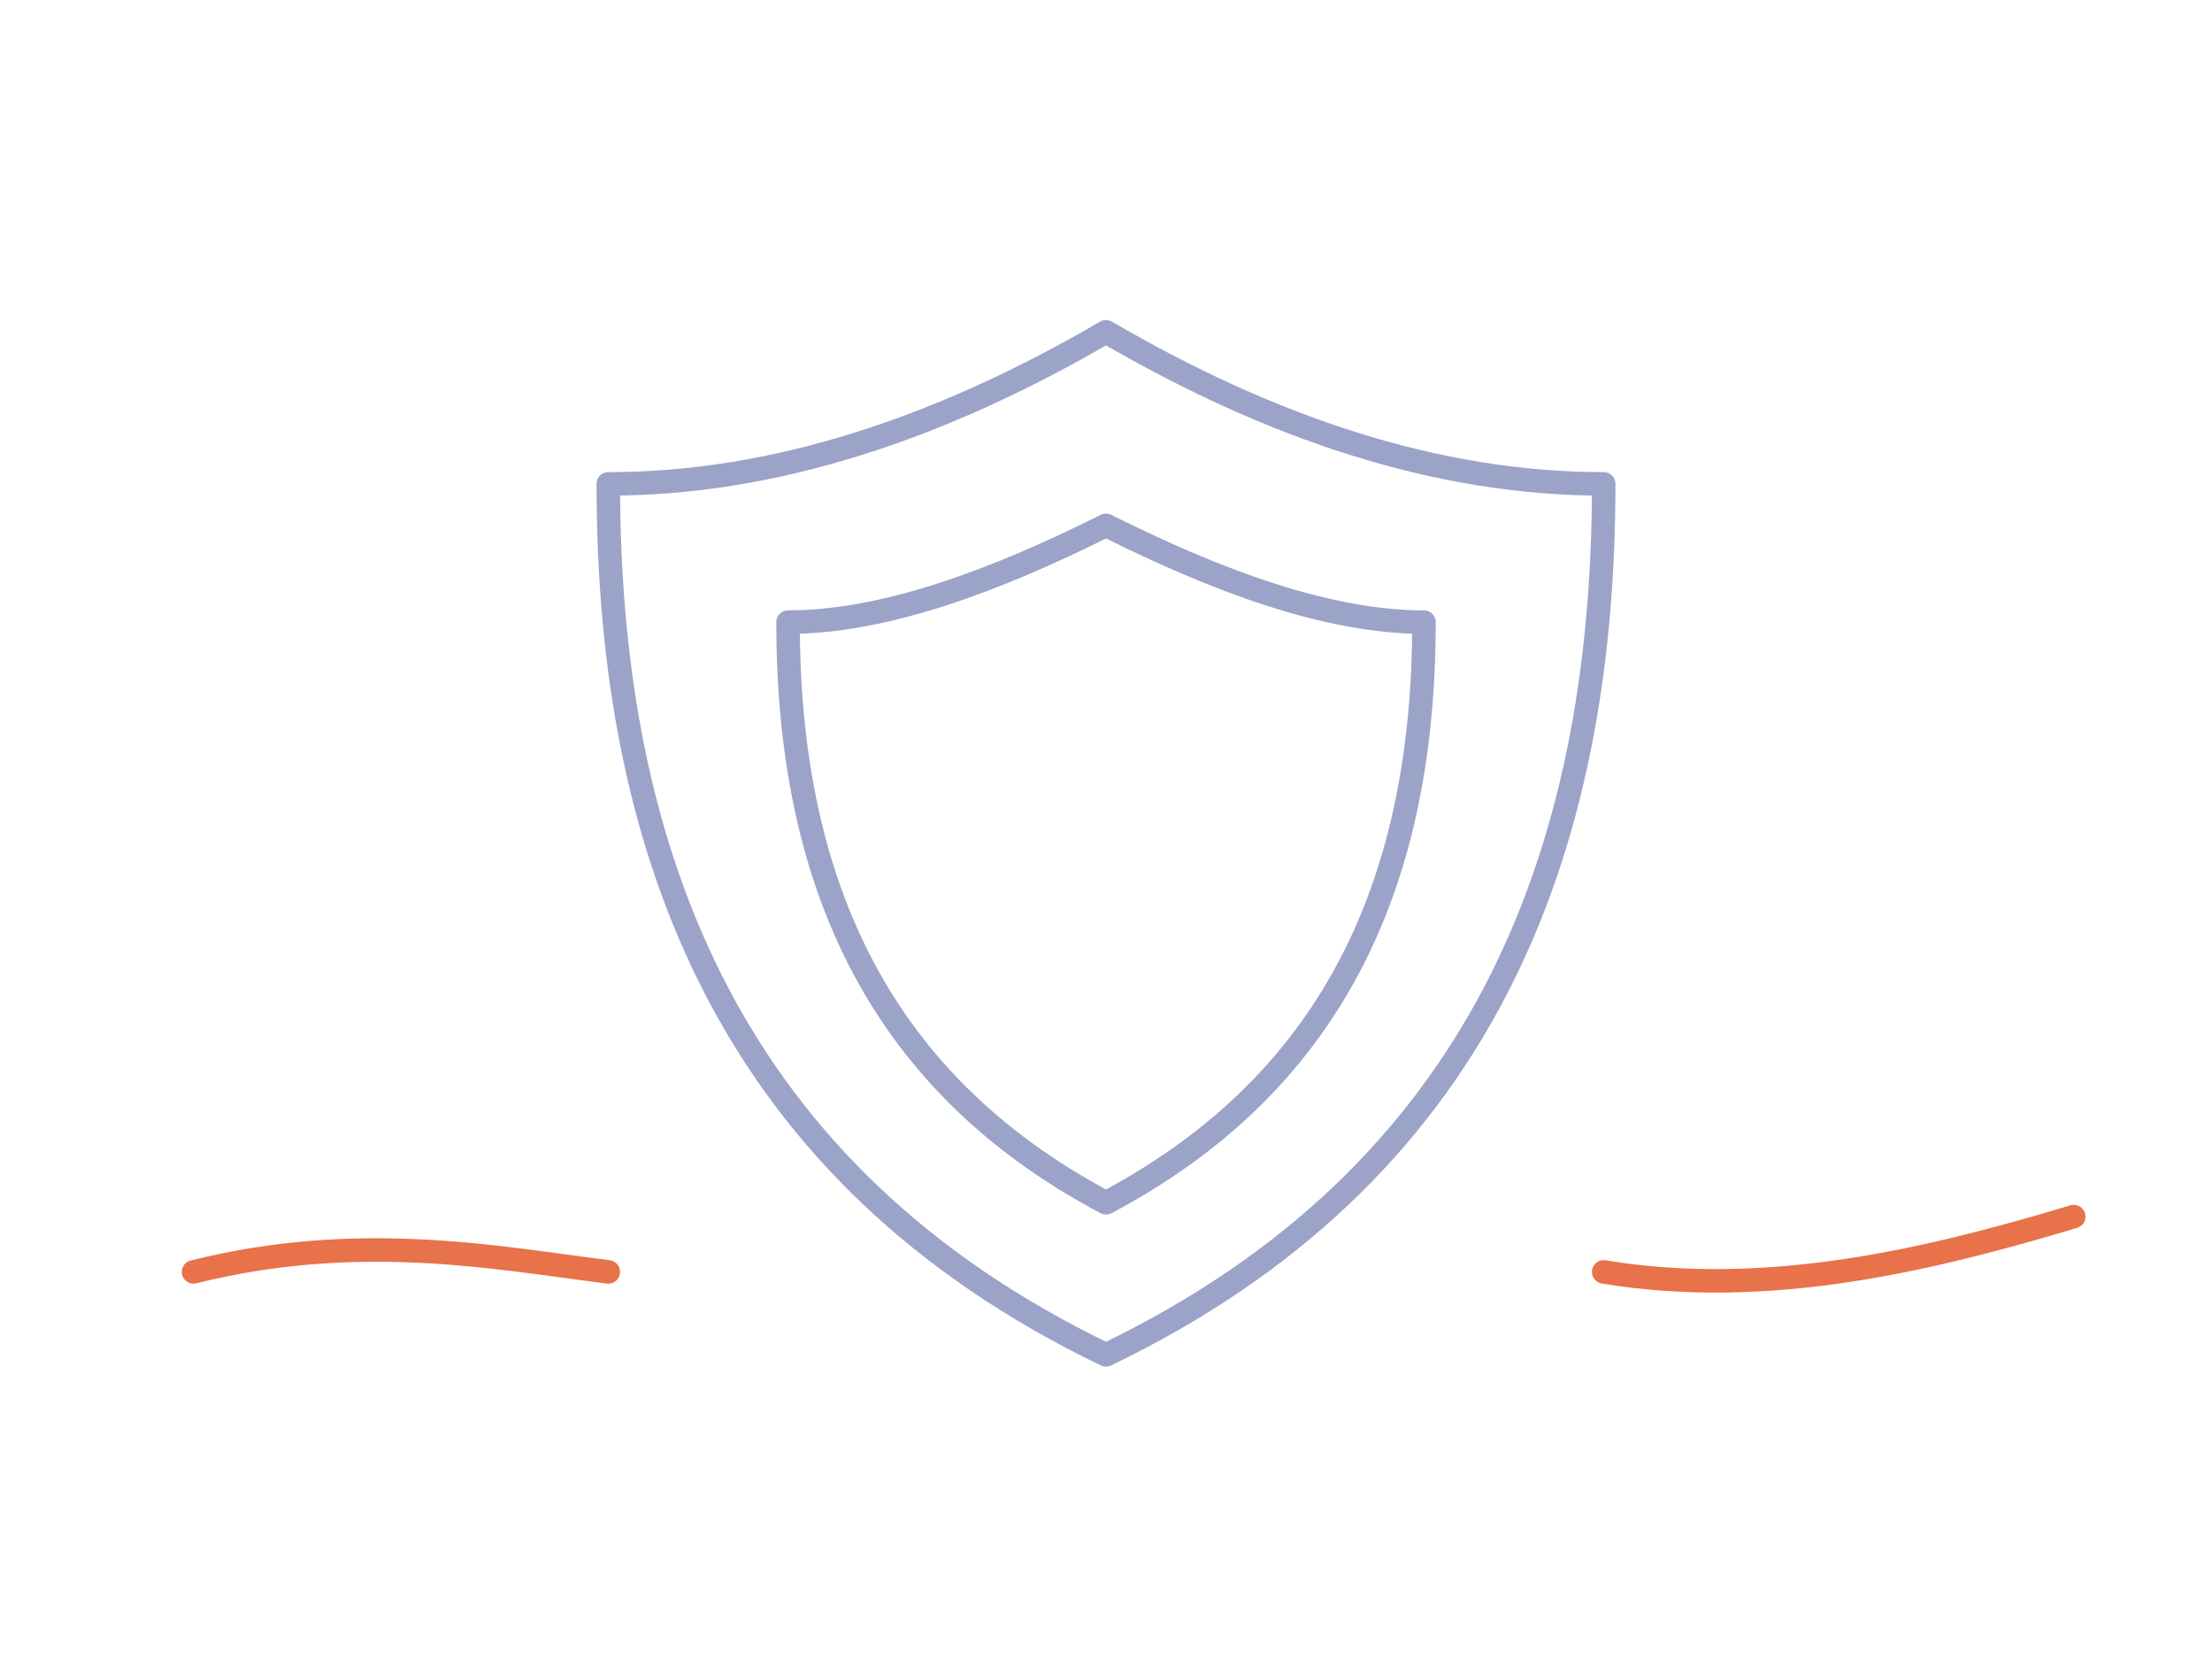
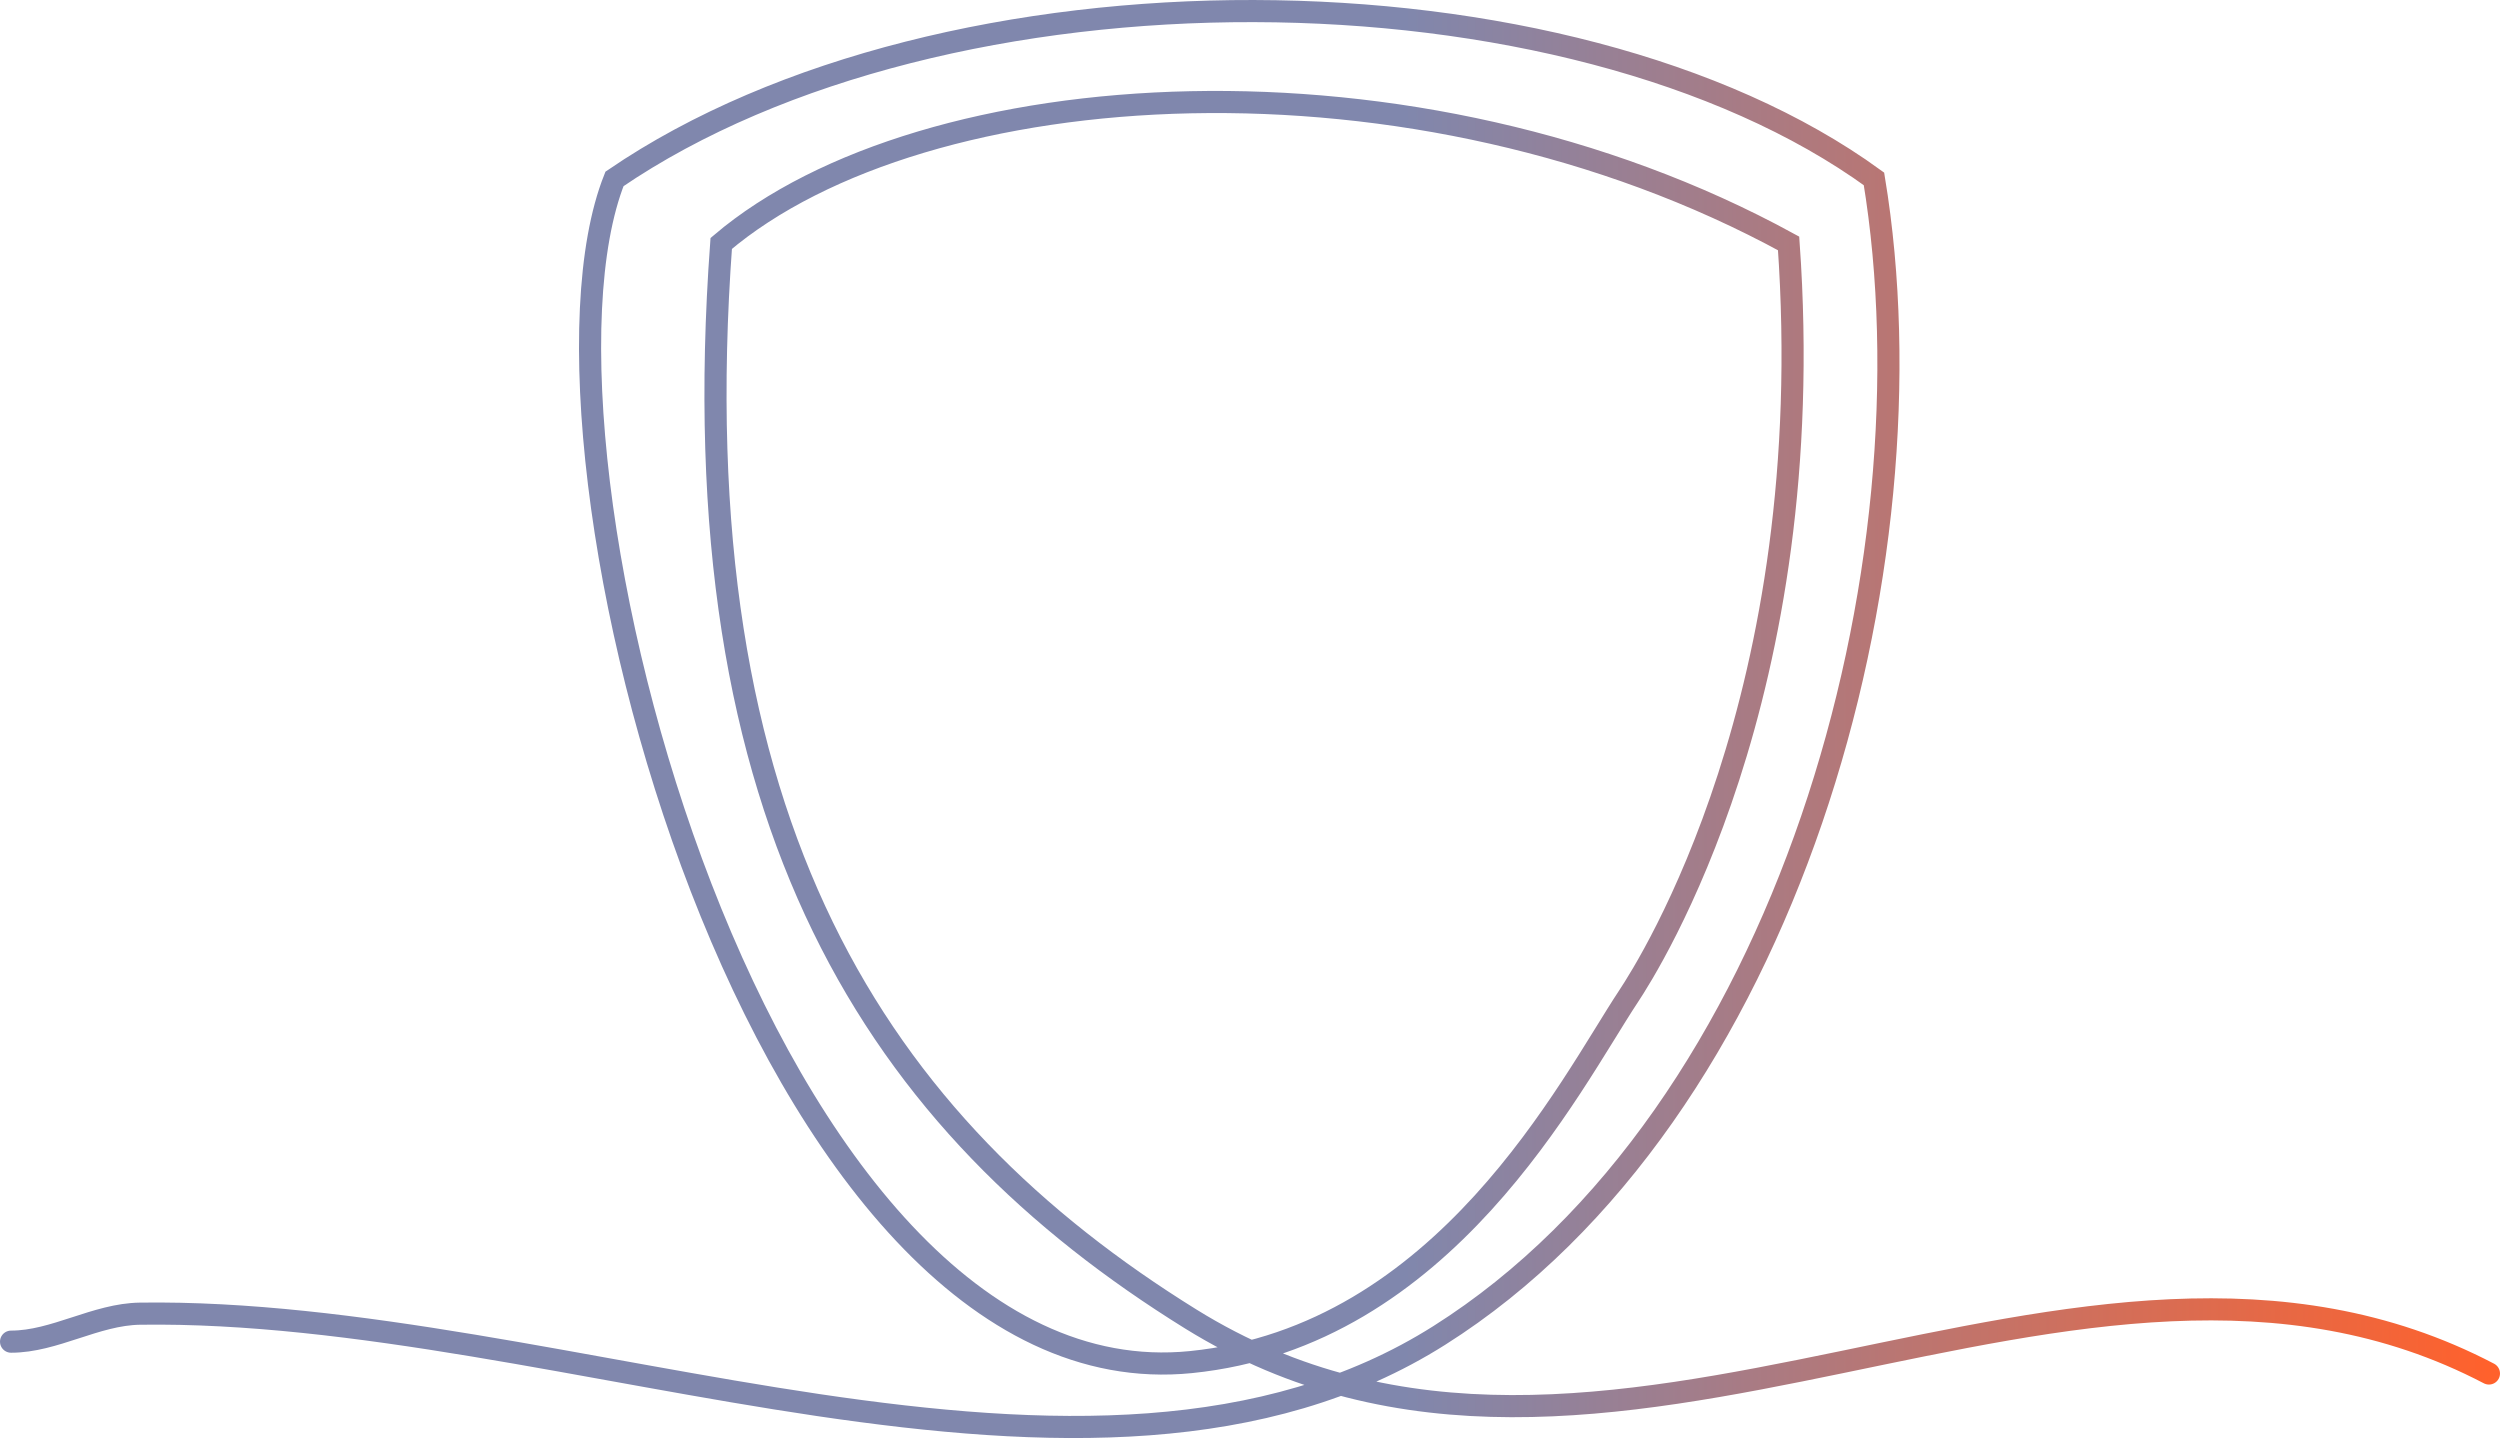
- <svg xmlns="http://www.w3.org/2000/svg" viewBox="0 0 160 120" fill="none" stroke-linecap="round" stroke-linejoin="round">
-   <path d="M80 24 C 92 31, 104 35, 116 35 C 116 62, 107 85, 80 98 C 53 85, 44 62, 44 35 C 56 35, 68 31, 80 24 Z" stroke="#9BA3C8" stroke-width="1.7" />
-   <path d="M80 38 C 88 42, 96 45, 103 45 C 103 63, 97 78, 80 87 C 63 78, 57 63, 57 45 C 64 45, 72 42, 80 38 Z" stroke="#9BA3C8" stroke-width="1.7" />
-   <path d="M14 92 C 26 89, 36 91, 44 92" stroke="#E8724A" stroke-width="1.7" />
-   <path d="M116 92 C 128 94, 140 91, 150 88" stroke="#E8724A" stroke-width="1.7" />
+ <svg xmlns="http://www.w3.org/2000/svg" overflow="visible" viewBox="0 0 113 65" fill="none">
+   <path id="Vector 16" d="M0.5 60.643C2.466 60.643 4.329 59.406 6.332 59.378C25.568 59.108 49.27 70.338 65.057 60.361C80.845 50.385 87.599 25.589 84.704 8.086C70.912 -1.932 42.731 -2.124 27.775 8.086C22.95 20.241 34.358 63.525 53.827 61.567C65.302 60.413 70.959 49.041 73.608 45.036C74.573 43.578 82.292 31.423 80.845 11.003C63.959 1.765 41.766 3.224 32.599 11.003C30.669 37.315 39.706 50.865 53.827 59.622C72.643 71.291 93.871 52.329 112.5 62.082" stroke="url(#paint0_linear_0_7)" stroke-linecap="round" />
+   <defs>
+     <linearGradient id="paint0_linear_0_7" x1="0.5" y1="32.5" x2="112.5" y2="32.5" gradientUnits="userSpaceOnUse">
+       <stop offset="0.562" stop-color="#8087AD" />
+       <stop offset="1" stop-color="#FF612C" />
+     </linearGradient>
+   </defs>
</svg>
